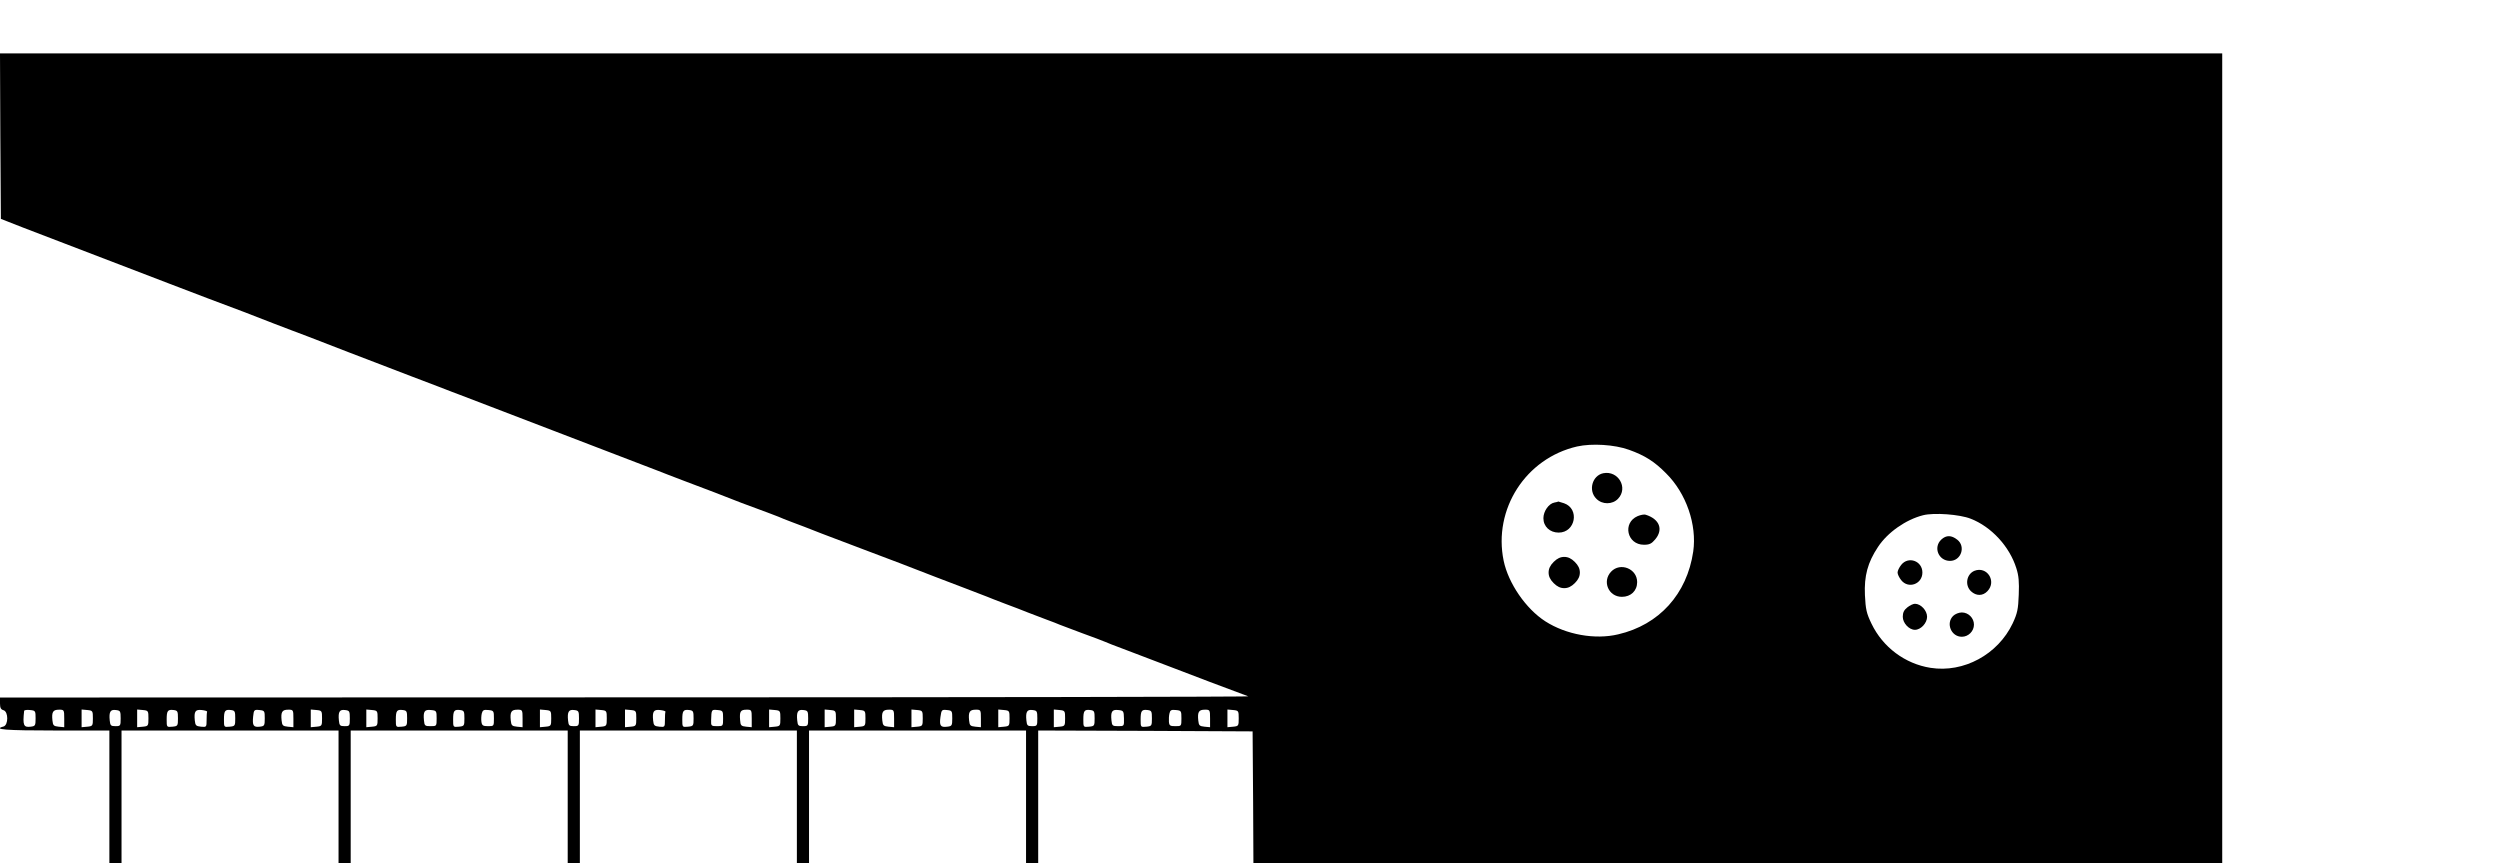
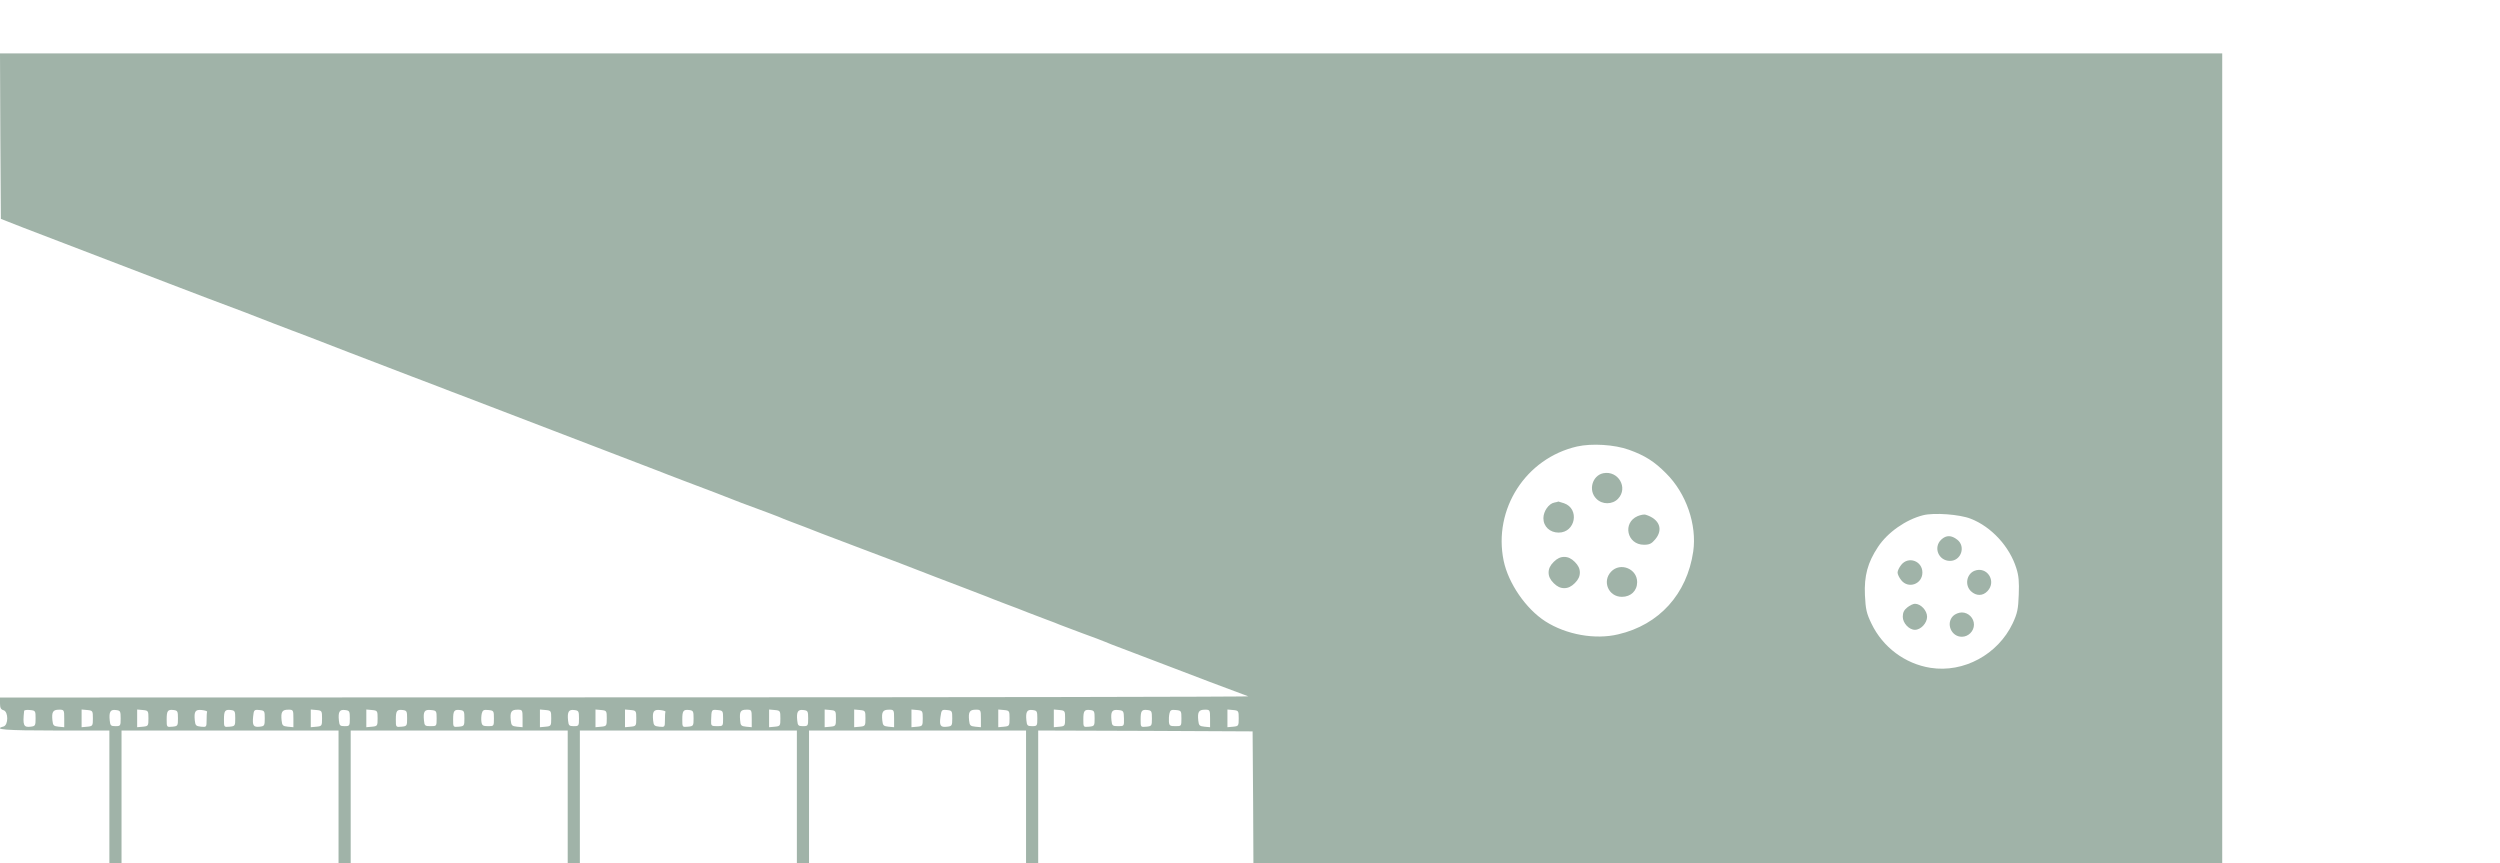
<svg xmlns="http://www.w3.org/2000/svg" version="1.0" width="1450" height="500" viewBox="0 0 1440 435" preserveAspectRatio="xMidYMid meet">
-   <g transform="translate(0,825) scale(0.1,-0.1)" fill="#000000" stroke="none">
+   <g transform="translate(0,825) scale(0.1,-0.1)" fill="#a0b3a8" stroke="none">
    <path d="M2 7773 l3 -476 125 -49 c69 -26 177 -68 240 -92 106 -41 462 -177 605 -232 33 -12 132 -50 220 -84 88 -33 183 -69 210 -79 28 -11 104 -40 170 -66 66 -25 156 -60 200 -76 44 -17 148 -57 230 -89 83 -32 247 -95 365 -140 118 -45 224 -85 235 -90 11 -4 29 -11 40 -15 11 -4 90 -34 175 -67 85 -33 247 -95 360 -138 391 -150 575 -220 610 -234 19 -8 85 -33 145 -56 124 -46 260 -99 290 -111 11 -5 70 -27 130 -49 61 -22 119 -45 130 -49 11 -5 45 -19 75 -30 30 -11 109 -41 174 -67 66 -25 174 -66 240 -91 67 -25 160 -61 209 -79 172 -67 264 -102 372 -143 61 -23 119 -46 130 -50 11 -5 58 -23 105 -41 47 -17 105 -40 130 -50 25 -10 72 -28 105 -40 33 -12 69 -26 80 -31 11 -4 70 -27 130 -49 61 -22 119 -44 130 -49 11 -5 56 -23 100 -39 44 -17 139 -53 210 -80 127 -49 485 -185 515 -195 8 -3 -1606 -6 -3587 -6 l-3603 -1 0 -34 c0 -25 5 -35 20 -39 29 -8 29 -86 0 -94 -64 -17 14 -23 295 -23 l315 0 0 -415 0 -415 -315 0 c-273 0 -315 -2 -315 -15 0 -8 9 -15 20 -15 17 0 20 -7 20 -46 0 -37 -4 -47 -20 -51 -15 -4 -20 -14 -20 -39 l0 -34 363 0 c199 0 1811 -1 3582 -1 2245 -1 3209 -4 3185 -11 -19 -6 -127 -37 -240 -68 -113 -32 -248 -70 -300 -85 -52 -14 -248 -69 -435 -120 -187 -52 -414 -115 -505 -140 -91 -26 -255 -72 -365 -102 -353 -98 -396 -109 -640 -177 -132 -37 -289 -81 -350 -97 -60 -17 -180 -50 -265 -74 -85 -24 -279 -78 -430 -120 -151 -42 -365 -101 -475 -132 -110 -31 -229 -64 -265 -73 -36 -10 -198 -55 -360 -100 -162 -45 -360 -100 -440 -122 -80 -22 -167 -46 -195 -53 -27 -8 -115 -33 -195 -55 -80 -23 -201 -57 -270 -76 -69 -18 -190 -52 -270 -74 -80 -23 -248 -70 -375 -105 -126 -35 -338 -94 -470 -130 -132 -37 -250 -70 -263 -72 l-22 -5 0 -664 0 -664 6400 0 6400 0 0 4125 0 4125 -6400 0 -6400 0 2 -477z m9381 -1806 c92 -33 147 -68 214 -136 116 -115 178 -296 156 -450 -36 -245 -196 -422 -432 -477 -133 -32 -300 -2 -420 75 -112 72 -213 219 -240 349 -61 297 127 590 423 658 85 19 216 11 299 -19z m1968 -397 c119 -46 224 -160 263 -285 14 -43 17 -79 14 -153 -3 -83 -8 -107 -35 -165 -85 -179 -282 -286 -473 -256 -147 23 -275 119 -340 254 -29 60 -34 83 -38 165 -5 111 16 188 75 277 55 84 161 158 260 183 63 16 211 5 274 -20z m-11146 -1150 c0 -42 -2 -45 -29 -48 -40 -5 -46 8 -37 91 1 5 16 7 34 5 31 -3 32 -5 32 -48z m165 -1 l0 -50 -32 3 c-29 3 -33 7 -36 36 -5 49 3 62 38 62 29 0 30 -1 30 -51z m165 1 c0 -43 -1 -45 -32 -48 l-33 -3 0 51 0 51 33 -3 c31 -3 32 -5 32 -48z m160 0 c0 -43 -1 -45 -30 -45 -27 0 -30 4 -33 33 -5 50 4 64 35 60 26 -3 28 -6 28 -48z m160 0 c0 -43 -1 -45 -32 -48 l-33 -3 0 51 0 51 33 -3 c31 -3 32 -5 32 -48z m170 0 c0 -43 -1 -45 -32 -48 -33 -3 -33 -3 -33 41 0 51 6 59 40 55 23 -3 25 -7 25 -48z m168 38 c-2 -5 -3 -26 -3 -49 0 -39 -1 -40 -32 -37 -29 3 -33 7 -36 36 -5 52 3 64 40 60 18 -2 32 -6 31 -10z m162 -38 c0 -43 -1 -45 -32 -48 -33 -3 -33 -3 -33 41 0 51 6 59 40 55 23 -3 25 -7 25 -48z m170 0 c0 -42 -2 -45 -29 -48 -36 -4 -43 6 -38 58 4 39 6 41 36 38 30 -3 31 -5 31 -48z m165 -1 l0 -50 -32 3 c-29 3 -33 7 -36 36 -5 49 3 62 38 62 29 0 30 -1 30 -51z m165 1 c0 -43 -1 -45 -32 -48 l-33 -3 0 51 0 51 33 -3 c31 -3 32 -5 32 -48z m160 0 c0 -43 -1 -45 -30 -45 -27 0 -30 4 -33 33 -5 50 4 64 35 60 26 -3 28 -6 28 -48z m160 0 c0 -43 -1 -45 -32 -48 l-33 -3 0 51 0 51 33 -3 c31 -3 32 -5 32 -48z m170 0 c0 -43 -1 -45 -32 -48 -33 -3 -33 -3 -33 41 0 51 6 59 40 55 23 -3 25 -7 25 -48z m170 0 c0 -45 0 -45 -35 -45 -32 0 -35 2 -38 33 -5 52 3 64 40 60 32 -3 33 -5 33 -48z m160 0 c0 -43 -1 -45 -32 -48 -33 -3 -33 -3 -33 41 0 51 6 59 40 55 23 -3 25 -7 25 -48z m170 0 c0 -45 0 -45 -34 -45 -29 0 -35 4 -38 25 -2 14 -1 35 2 48 5 19 11 23 38 20 31 -3 32 -5 32 -48z m165 -1 l0 -50 -32 3 c-29 3 -33 7 -36 36 -5 49 3 62 38 62 29 0 30 -1 30 -51z m165 1 c0 -43 -1 -45 -32 -48 l-33 -3 0 51 0 51 33 -3 c31 -3 32 -5 32 -48z m160 0 c0 -43 -1 -45 -30 -45 -27 0 -30 4 -33 33 -5 50 4 64 35 60 26 -3 28 -6 28 -48z m160 0 c0 -43 -1 -45 -32 -48 l-33 -3 0 51 0 51 33 -3 c31 -3 32 -5 32 -48z m170 0 c0 -43 -1 -45 -32 -48 l-33 -3 0 51 0 51 33 -3 c31 -3 32 -5 32 -48z m168 38 c-2 -5 -3 -26 -3 -49 0 -39 -1 -40 -32 -37 -29 3 -33 7 -36 36 -5 52 3 64 40 60 18 -2 32 -6 31 -10z m162 -38 c0 -43 -1 -45 -32 -48 -33 -3 -33 -3 -33 41 0 51 6 59 40 55 23 -3 25 -7 25 -48z m170 0 c0 -45 0 -45 -35 -45 -33 0 -35 2 -34 33 2 64 2 63 37 60 31 -3 32 -5 32 -48z m165 -1 l0 -50 -32 3 c-29 3 -33 7 -35 38 -4 49 2 60 37 60 29 0 30 -1 30 -51z m165 1 c0 -43 -1 -45 -32 -48 l-33 -3 0 51 0 51 33 -3 c31 -3 32 -5 32 -48z m160 0 c0 -43 -1 -45 -30 -45 -27 0 -30 4 -33 33 -5 50 4 64 35 60 26 -3 28 -6 28 -48z m160 0 c0 -43 -1 -45 -32 -48 l-33 -3 0 51 0 51 33 -3 c31 -3 32 -5 32 -48z m170 0 c0 -43 -1 -45 -32 -48 l-33 -3 0 51 0 51 33 -3 c31 -3 32 -5 32 -48z m165 -1 l0 -50 -32 3 c-29 3 -33 7 -36 36 -5 49 3 62 38 62 29 0 30 -1 30 -51z m165 1 c0 -43 -1 -45 -32 -48 l-33 -3 0 51 0 51 33 -3 c31 -3 32 -5 32 -48z m170 0 c0 -42 -2 -45 -29 -48 -39 -5 -46 6 -39 56 6 41 7 43 37 40 30 -3 31 -5 31 -48z m165 -1 l0 -50 -32 3 c-29 3 -33 7 -36 36 -5 49 3 62 38 62 29 0 30 -1 30 -51z m165 1 c0 -43 -1 -45 -32 -48 l-33 -3 0 51 0 51 33 -3 c31 -3 32 -5 32 -48z m160 0 c0 -43 -1 -45 -30 -45 -27 0 -30 4 -33 33 -5 50 4 64 35 60 26 -3 28 -6 28 -48z m160 0 c0 -43 -1 -45 -32 -48 l-33 -3 0 51 0 51 33 -3 c31 -3 32 -5 32 -48z m170 0 c0 -43 -1 -45 -32 -48 -33 -3 -33 -3 -33 41 0 51 6 59 40 55 23 -3 25 -7 25 -48z m169 0 c1 -45 1 -45 -34 -45 -32 0 -35 3 -38 33 -5 51 3 64 39 60 30 -3 32 -5 33 -48z m161 0 c0 -43 -1 -45 -32 -48 -33 -3 -33 -3 -33 41 0 51 6 59 40 55 23 -3 25 -7 25 -48z m170 0 c0 -45 0 -45 -35 -45 -30 0 -35 3 -37 25 -1 14 0 35 3 48 4 19 10 23 37 20 31 -3 32 -5 32 -48z m165 -1 l0 -50 -32 3 c-29 3 -33 7 -36 36 -5 49 3 62 38 62 29 0 30 -1 30 -51z m165 1 c0 -43 -1 -45 -32 -48 l-33 -3 0 51 0 51 33 -3 c31 -3 32 -5 32 -48z m-5185 -485 l0 -415 -625 0 -625 0 0 415 0 415 625 0 625 0 0 -415z m1320 0 l0 -415 -625 0 -625 0 0 415 0 415 625 0 625 0 0 -415z m1320 0 l0 -415 -625 0 -625 0 0 415 0 415 625 0 625 0 0 -415z m1320 0 l0 -415 -625 0 -625 0 0 415 0 415 625 0 625 0 0 -415z m1308 -2 l2 -413 -620 0 -620 0 0 415 0 415 618 -2 617 -3 3 -412z m-7013 -493 c0 -43 -1 -45 -32 -48 -35 -3 -35 -3 -35 58 0 17 1 33 1 36 1 3 16 4 34 2 31 -3 32 -5 32 -48z m165 -1 l0 -50 -32 3 c-31 3 -33 5 -34 43 -1 51 1 55 37 55 28 0 29 -1 29 -51z m165 1 c0 -43 -1 -45 -32 -48 l-33 -3 0 51 0 51 33 -3 c31 -3 32 -5 32 -48z m160 0 c0 -43 -1 -45 -30 -45 -27 0 -30 4 -33 33 -5 50 4 64 35 60 26 -3 28 -6 28 -48z m163 3 c-3 -46 -4 -48 -33 -48 -29 0 -30 2 -33 48 l-3 47 36 0 36 0 -3 -47z m170 0 c-3 -46 -4 -48 -33 -48 -29 0 -30 2 -33 48 l-3 47 36 0 36 0 -3 -47z m162 -4 l0 -50 -32 3 c-29 3 -33 7 -36 36 -5 49 3 62 38 62 29 0 30 -1 30 -51z m168 4 c-3 -46 -4 -48 -33 -48 -29 0 -30 2 -33 48 l-3 47 36 0 36 0 -3 -47z m167 -3 c0 -43 -1 -45 -31 -48 -36 -3 -44 12 -36 67 4 29 7 32 36 29 30 -3 31 -5 31 -48z m165 -1 l0 -50 -32 3 c-29 3 -33 7 -36 36 -5 49 3 62 38 62 29 0 30 -1 30 -51z m165 1 c0 -43 -1 -45 -32 -48 l-33 -3 0 51 0 51 33 -3 c31 -3 32 -5 32 -48z m160 0 c0 -43 -1 -45 -30 -45 -27 0 -30 4 -33 33 -5 50 4 64 35 60 26 -3 28 -6 28 -48z m163 3 c-3 -46 -4 -48 -33 -48 -29 0 -30 2 -33 48 l-3 47 36 0 36 0 -3 -47z m167 -3 c0 -43 -1 -45 -30 -45 -29 0 -30 2 -33 48 l-3 48 33 -3 c32 -3 33 -4 33 -48z m168 13 c-2 -66 -1 -64 -35 -61 -29 3 -33 7 -36 36 -5 51 3 64 40 60 29 -3 32 -6 31 -35z m162 -13 c0 -43 -1 -45 -30 -45 -29 0 -30 2 -33 48 l-3 48 33 -3 c32 -3 33 -4 33 -48z m170 0 c0 -42 -2 -45 -29 -48 -33 -4 -46 10 -46 54 0 39 7 46 45 42 29 -3 30 -5 30 -48z m165 -1 l0 -50 -32 3 c-29 3 -33 7 -36 36 -5 49 3 62 38 62 29 0 30 -1 30 -51z m165 1 c0 -43 -1 -45 -30 -45 -29 0 -30 2 -33 48 l-3 48 33 -3 c32 -3 33 -4 33 -48z m160 0 c0 -43 -1 -45 -30 -45 -27 0 -30 4 -33 33 -5 50 4 64 35 60 26 -3 28 -6 28 -48z m163 3 c-3 -46 -4 -48 -33 -48 -29 0 -30 2 -33 48 l-3 47 36 0 36 0 -3 -47z m170 0 c-3 -46 -4 -48 -33 -48 -29 0 -30 2 -33 48 l-3 47 36 0 36 0 -3 -47z m162 -4 l0 -50 -32 3 c-29 3 -33 7 -36 36 -5 49 3 62 38 62 29 0 30 -1 30 -51z m165 1 c0 -43 -1 -45 -30 -45 -29 0 -30 2 -33 48 l-3 48 33 -3 c32 -3 33 -4 33 -48z m170 0 c0 -43 -1 -45 -32 -48 -35 -3 -34 -5 -38 58 -2 36 3 41 38 38 31 -3 32 -5 32 -48z m165 -1 l0 -50 -32 3 c-29 3 -33 7 -36 36 -5 49 3 62 38 62 29 0 30 -1 30 -51z m165 1 c0 -43 -1 -45 -32 -48 l-33 -3 0 51 0 51 33 -3 c31 -3 32 -5 32 -48z m160 0 c0 -43 -1 -45 -30 -45 -27 0 -30 4 -33 33 -5 50 4 64 35 60 26 -3 28 -6 28 -48z m160 0 c0 -43 -1 -45 -30 -45 -29 0 -30 2 -33 48 l-3 48 33 -3 c32 -3 33 -4 33 -48z m170 0 c0 -43 -1 -45 -30 -45 -29 0 -30 2 -33 48 l-3 48 33 -3 c32 -3 33 -4 33 -48z m168 38 c-2 -5 -3 -26 -3 -49 0 -39 -1 -40 -32 -37 -29 3 -33 7 -36 36 -5 52 3 64 40 60 18 -2 32 -6 31 -10z m162 -38 c0 -43 -1 -45 -30 -45 -29 0 -30 2 -33 48 l-3 48 33 -3 c32 -3 33 -4 33 -48z m170 0 c0 -43 -1 -45 -32 -48 -33 -3 -35 -1 -35 38 0 60 1 61 35 58 31 -3 32 -5 32 -48z m165 -1 l0 -50 -32 3 c-29 3 -33 7 -36 36 -5 49 3 62 38 62 29 0 30 -1 30 -51z m165 1 c0 -43 -1 -45 -32 -48 l-33 -3 0 51 0 51 33 -3 c31 -3 32 -5 32 -48z m160 0 c0 -43 -1 -45 -30 -45 -27 0 -30 4 -33 33 -5 50 4 64 35 60 26 -3 28 -6 28 -48z m163 3 c-3 -46 -4 -48 -33 -48 -29 0 -30 2 -33 48 l-3 47 36 0 36 0 -3 -47z m170 0 c-3 -46 -4 -48 -33 -48 -29 0 -30 2 -33 48 l-3 47 36 0 36 0 -3 -47z m162 -4 l0 -50 -32 3 c-29 3 -33 7 -36 36 -5 49 3 62 38 62 29 0 30 -1 30 -51z m168 4 c-3 -46 -4 -48 -33 -48 -29 0 -30 2 -33 48 l-3 47 36 0 36 0 -3 -47z m167 -3 c0 -42 -2 -45 -29 -48 -33 -4 -46 10 -46 54 0 39 7 46 45 42 29 -3 30 -5 30 -48z m165 -1 l0 -50 -32 3 c-29 3 -33 7 -36 36 -5 49 3 62 38 62 29 0 30 -1 30 -51z m165 1 c0 -43 -1 -45 -32 -48 l-33 -3 0 51 0 51 33 -3 c31 -3 32 -5 32 -48z" />
    <path d="M9235 5832 c-64 -13 -88 -100 -40 -147 34 -35 93 -34 125 0 60 63 1 164 -85 147z" />
    <path d="M8953 5663 c-32 -6 -63 -50 -63 -90 0 -48 37 -83 88 -83 97 0 122 137 31 169 -18 6 -32 10 -33 10 -1 -1 -11 -4 -23 -6z" />
    <path d="M9433 5585 c-89 -38 -62 -165 36 -165 32 0 44 6 65 31 48 57 25 117 -55 142 -8 3 -29 -1 -46 -8z" />
    <path d="M8949 5321 c-20 -20 -29 -39 -29 -61 0 -22 9 -41 29 -61 20 -20 39 -29 61 -29 22 0 41 9 61 29 20 20 29 39 29 61 0 22 -9 41 -29 61 -20 20 -39 29 -61 29 -22 0 -41 -9 -61 -29z" />
    <path d="M9280 5265 c-53 -56 -15 -145 62 -145 52 0 88 35 88 85 0 77 -97 116 -150 60z" />
    <path d="M11182 5450 c-48 -45 -16 -123 50 -123 64 0 92 83 42 122 -34 27 -64 27 -92 1z" />
    <path d="M10951 5304 c-12 -15 -21 -34 -21 -44 0 -10 9 -29 21 -44 41 -52 122 -23 122 44 0 67 -81 96 -122 44z" />
    <path d="M11373 5270 c-46 -19 -57 -83 -20 -118 30 -28 68 -28 95 1 54 57 -3 145 -75 117z" />
    <path d="M10986 5059 c-19 -15 -26 -30 -26 -54 0 -36 36 -75 70 -75 34 0 70 39 70 75 0 36 -36 75 -70 75 -10 0 -29 -9 -44 -21z" />
    <path d="M11250 5010 c-43 -43 -11 -120 50 -120 38 0 70 32 70 70 0 38 -32 70 -70 70 -17 0 -39 -9 -50 -20z" />
  </g>
</svg>
